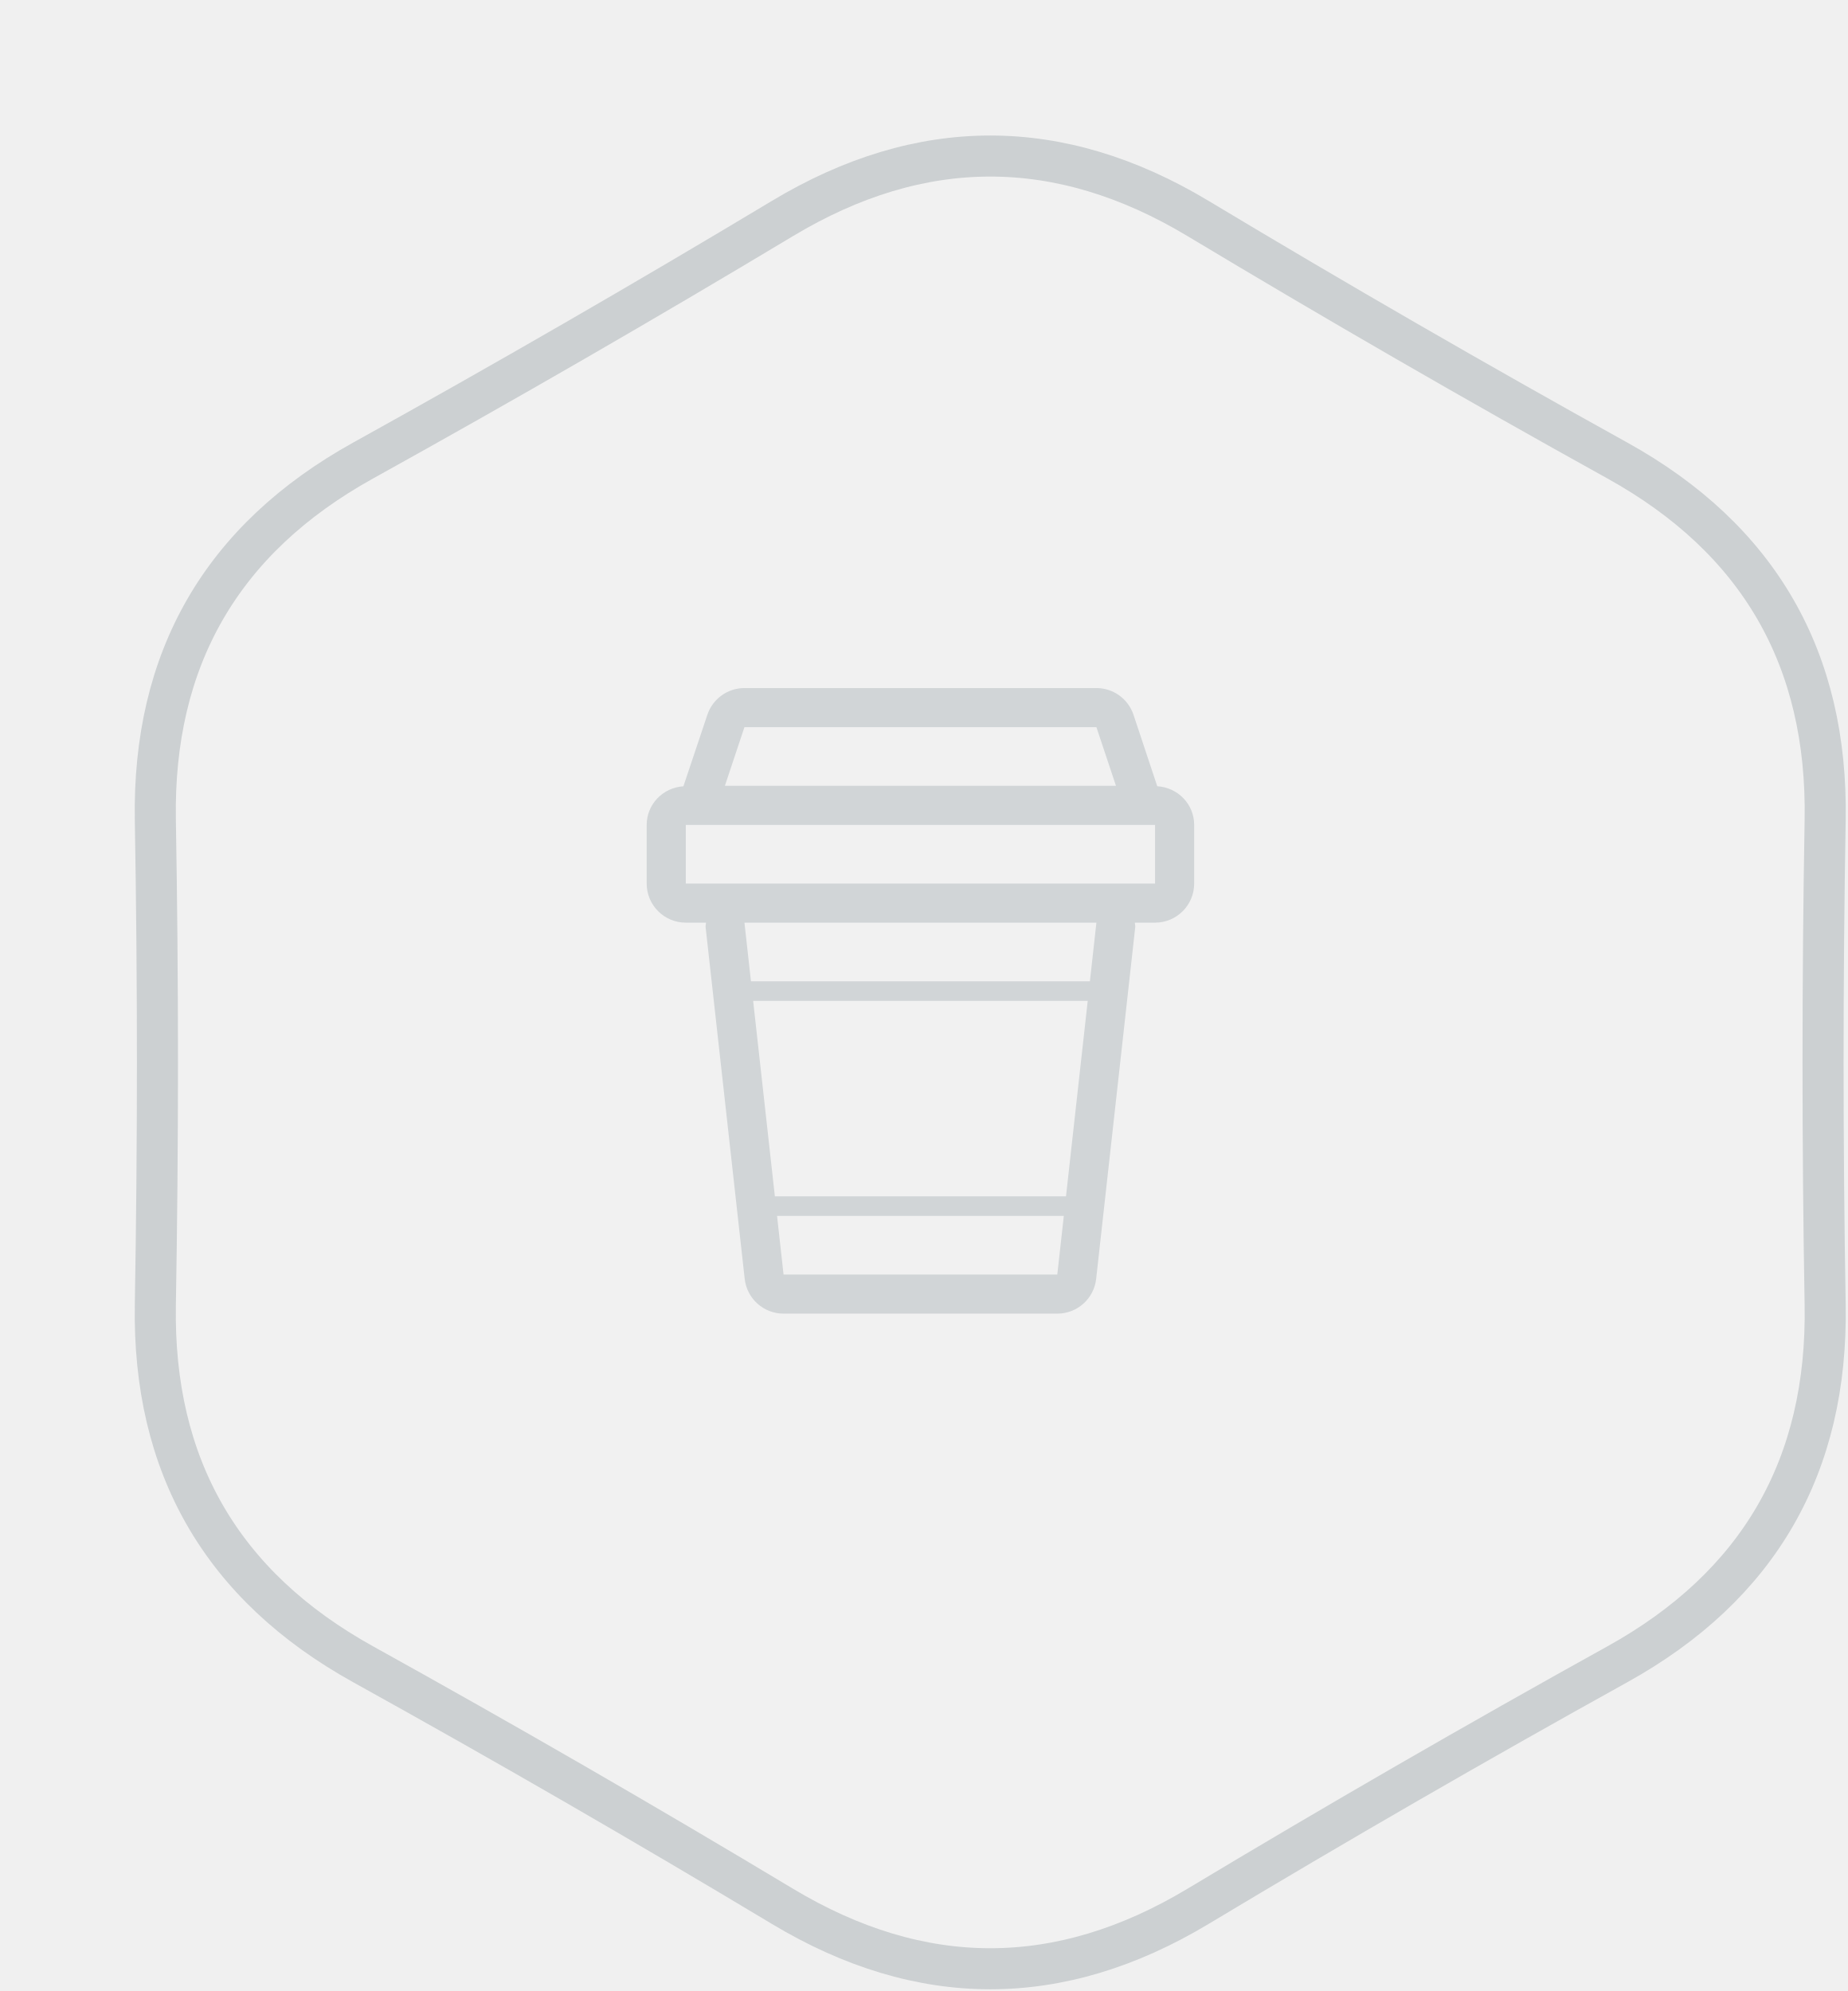
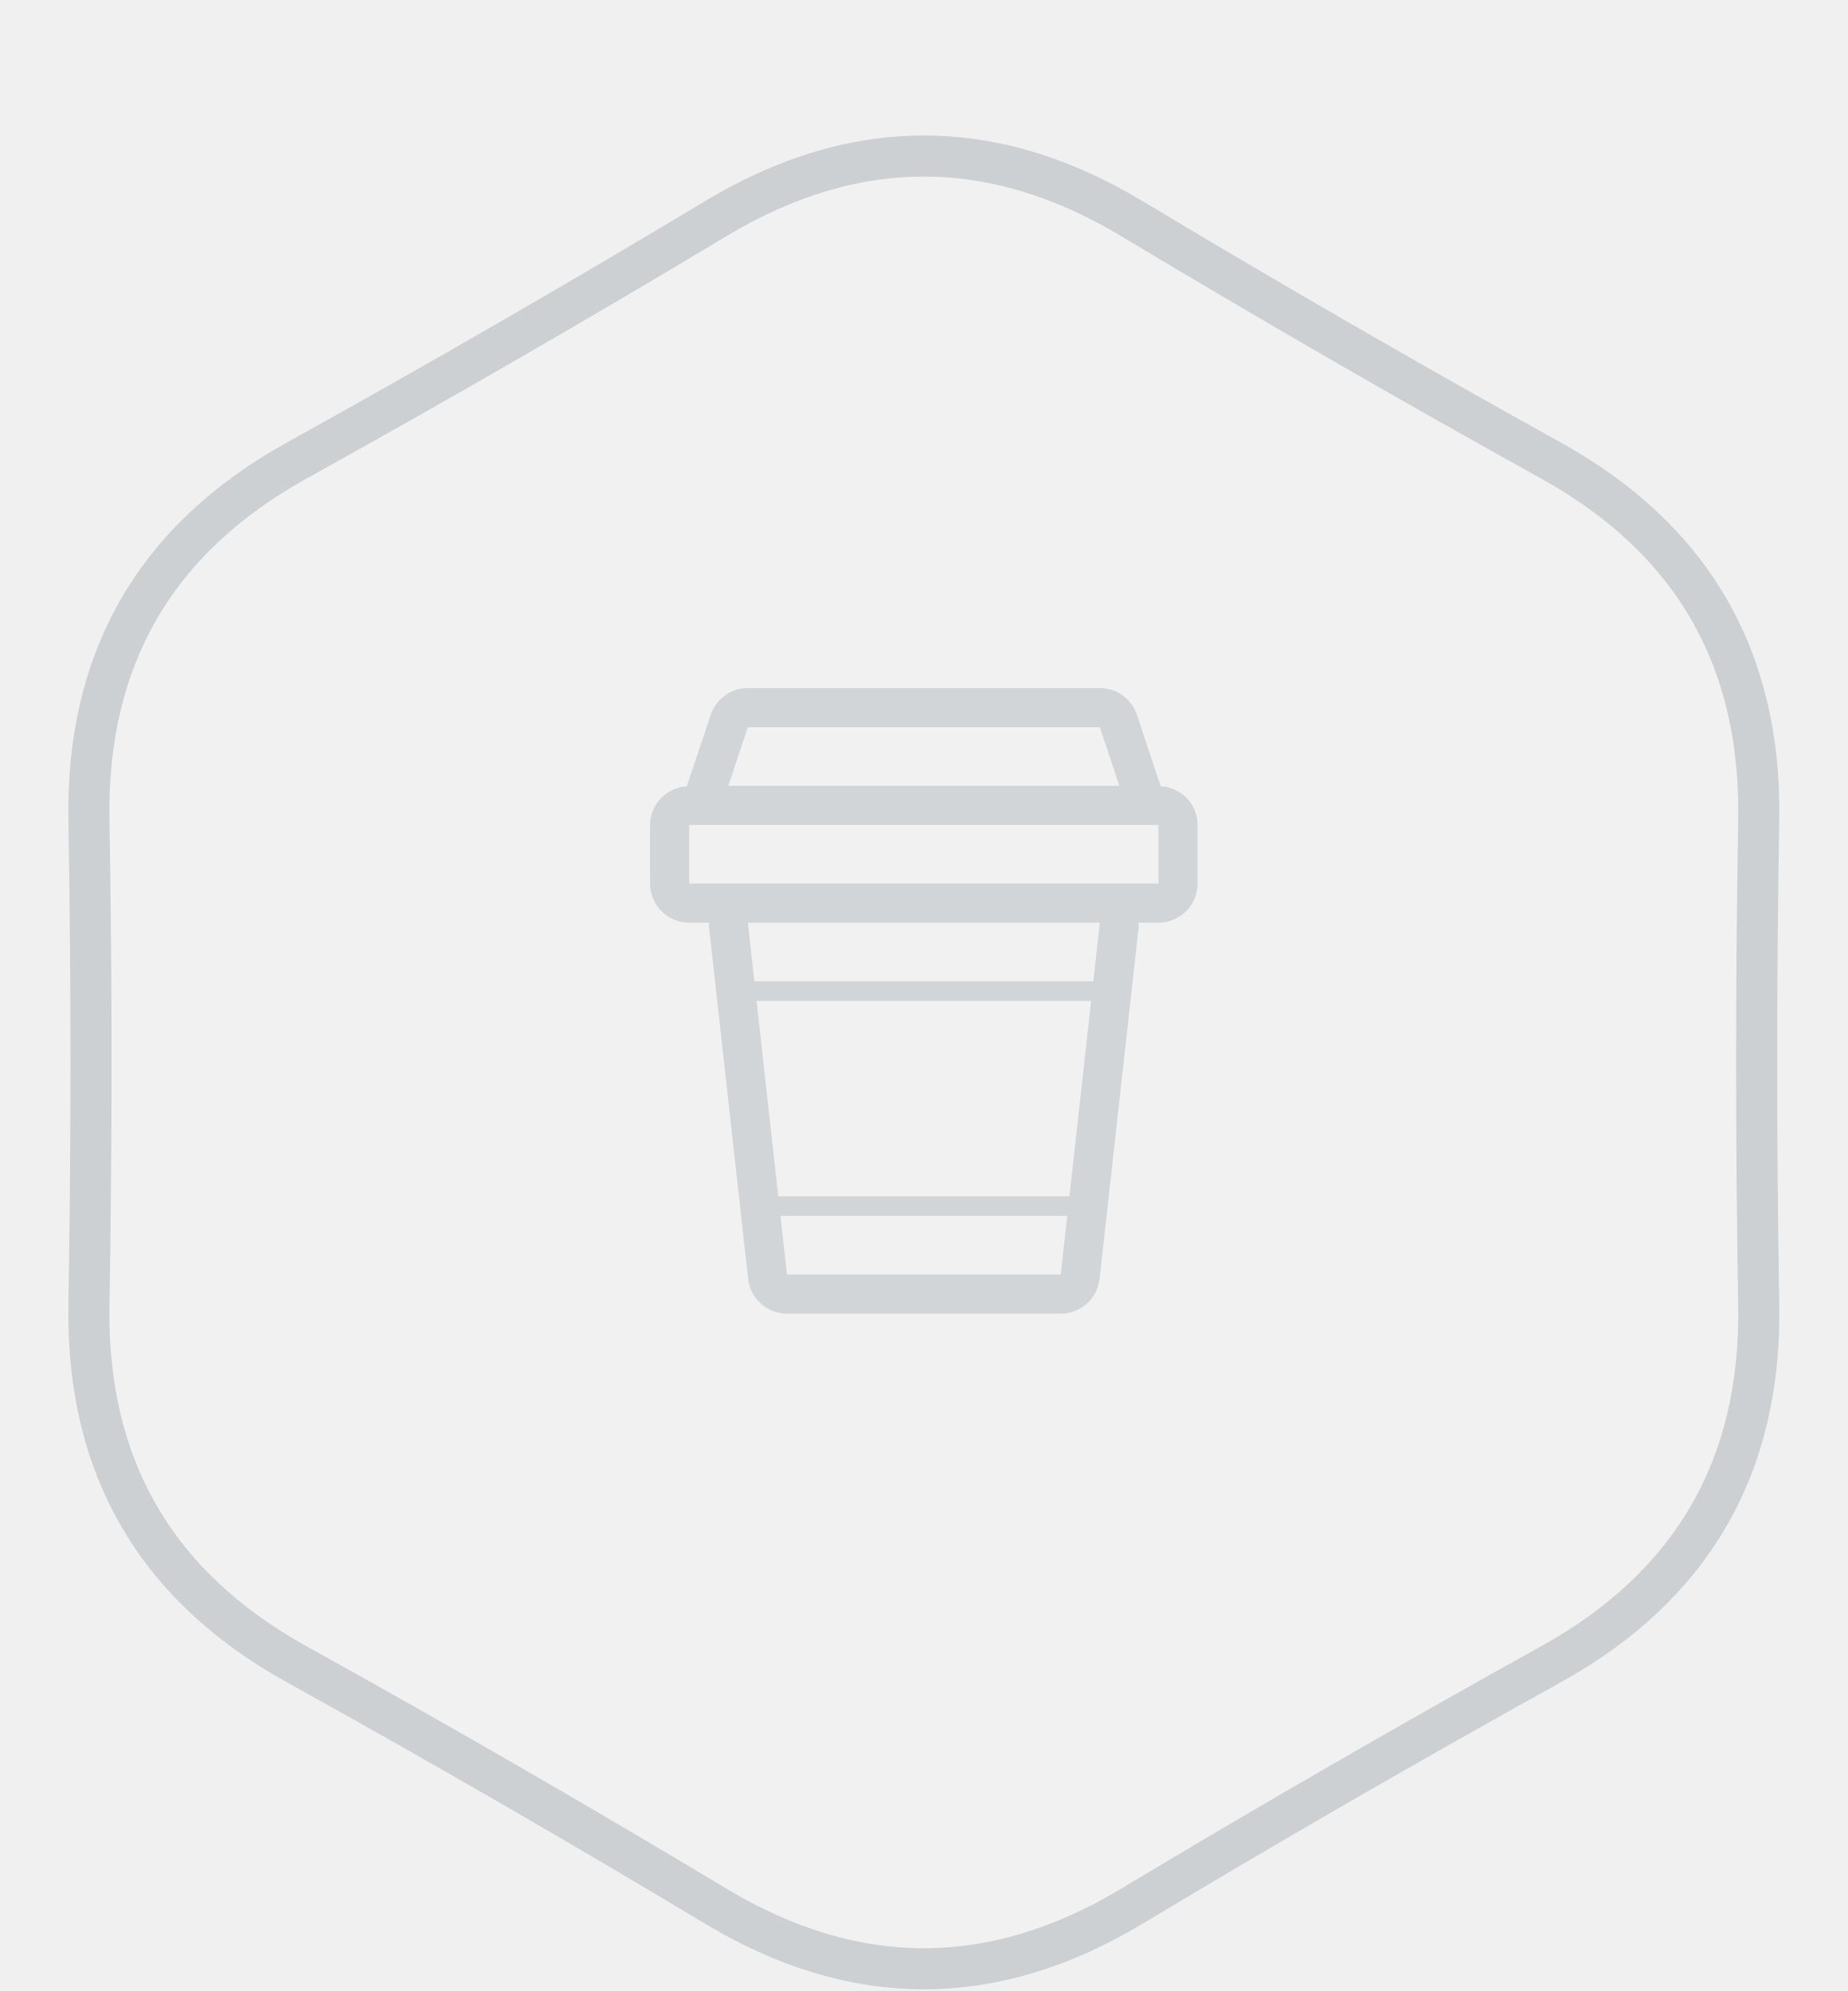
<svg xmlns="http://www.w3.org/2000/svg" preserveAspectRatio="xMidYMid" width="180" height="194" viewBox="0 0 180 194">
  <defs>
    <style>
      .feature-cls-1 {
        fill: #fff;
        stroke: #ccd0d2;
        stroke-linejoin: round;
        stroke-width: 4px;
        fill-opacity: 0.1;
      }

      .feature-cls-1, .feature-cls-2 {
        fill-rule: evenodd;
      }

      .feature-cls-2 {
        fill: #d1d5d7;
      }
    </style>
  </defs>
  <g>
-     <path d="M76.238,185.757 C62.750,177.655 49.126,169.789 35.366,162.159 C21.606,154.529 14.862,142.849 15.134,127.116 C15.407,111.385 15.407,95.653 15.134,79.922 C14.862,64.190 21.606,52.509 35.366,44.879 C49.126,37.249 62.750,29.384 76.238,21.282 C89.726,13.179 103.214,13.179 116.702,21.282 C130.190,29.384 143.814,37.249 157.574,44.879 C171.334,52.509 178.078,64.190 177.806,79.922 C177.533,95.653 177.533,111.385 177.806,127.116 C178.078,142.849 171.334,154.529 157.574,162.159 C143.814,169.789 130.190,177.655 116.702,185.757 C103.214,193.858 89.726,193.858 76.238,185.757 Z" class="feature-cls-1" />
-     <path d="M112.740,76.611 L110.426,69.648 C109.907,68.093 108.453,67.044 106.812,67.044 L72.524,67.044 C70.884,67.044 69.429,68.093 68.910,69.648 L66.577,76.615 C64.589,76.743 63.000,78.358 63.000,80.378 L63.000,86.093 C63.000,88.197 64.706,89.902 66.810,89.902 L68.780,89.902 C68.780,90.046 68.722,90.179 68.739,90.322 L72.548,124.610 C72.762,126.539 74.392,127.999 76.334,127.999 L103.002,127.999 C104.944,127.999 106.574,126.539 106.788,124.610 L110.597,90.322 C110.614,90.179 110.556,90.046 110.556,89.902 L112.526,89.902 C114.630,89.902 116.336,88.197 116.336,86.093 L116.336,80.378 C116.336,78.351 114.738,76.728 112.740,76.611 ZM72.524,70.853 L106.812,70.853 L108.717,76.568 L70.619,76.568 L72.524,70.853 ZM76.334,124.190 L75.700,118.475 L103.637,118.475 L103.002,124.190 L76.334,124.190 ZM103.849,116.570 L75.488,116.570 L73.371,97.522 L105.966,97.522 L103.849,116.570 ZM106.178,95.617 L73.159,95.617 L72.524,89.902 L106.812,89.902 L106.178,95.617 ZM112.526,86.093 L66.810,86.093 L66.810,80.378 L112.526,80.378 L112.526,86.093 Z" class="feature-cls-2" />
+     <path id="svg_2" class="feature-cls-1" d="m69.768,185.757c-13.488,-8.102 -27.112,-15.968 -40.872,-23.598c-13.76,-7.63 -20.504,-19.31 -20.232,-35.043c0.273,-15.731 0.273,-31.463 0,-47.194c-0.272,-15.732 6.472,-27.413 20.232,-35.043c13.76,-7.63 27.384,-15.495 40.872,-23.597c13.488,-8.103 26.976,-8.103 40.464,0c13.488,8.102 27.112,15.967 40.872,23.597c13.76,7.63 20.504,19.311 20.232,35.043c-0.273,15.731 -0.273,31.463 0,47.194c0.272,15.733 -6.472,27.413 -20.232,35.043c-13.76,7.63 -27.384,15.496 -40.872,23.598c-13.488,8.101 -26.976,8.101 -40.464,0z" />
+     <path fill="black" id="svg_3" class="feature-cls-2" d="m113.072,76.611l-2.314,-6.963c-0.519,-1.555 -1.973,-2.604 -3.614,-2.604l-34.288,0c-1.64,0 -3.095,1.049 -3.614,2.604l-2.333,6.967c-1.988,0.128 -3.577,1.743 -3.577,3.763l0,5.715c0,2.104 1.706,3.809 3.81,3.809l1.97,0c0,0.144 -0.058,0.277 -0.041,0.42l3.809,34.288c0.214,1.929 1.844,3.389 3.786,3.389l26.668,0c1.942,0 3.572,-1.46 3.786,-3.389l3.809,-34.288c0.017,-0.143 -0.041,-0.276 -0.041,-0.42l1.97,0c2.104,0 3.81,-1.705 3.81,-3.809l0,-5.715c0,-2.027 -1.598,-3.65 -3.596,-3.767zm-40.216,-5.758l34.288,0l1.905,5.715l-38.098,0l1.905,-5.715zm3.81,53.337l-0.634,-5.715l27.937,0l-0.635,5.715l-26.668,0zm27.515,-7.62l-28.361,0l-2.117,-19.048l32.595,0l-2.117,19.048zm2.329,-20.953l-33.019,0l-0.635,-5.715l34.288,0l-0.634,5.715zm6.348,-9.524l-45.716,0l0,-5.715l45.716,0l0,5.715z" />
  </g>
</svg>
